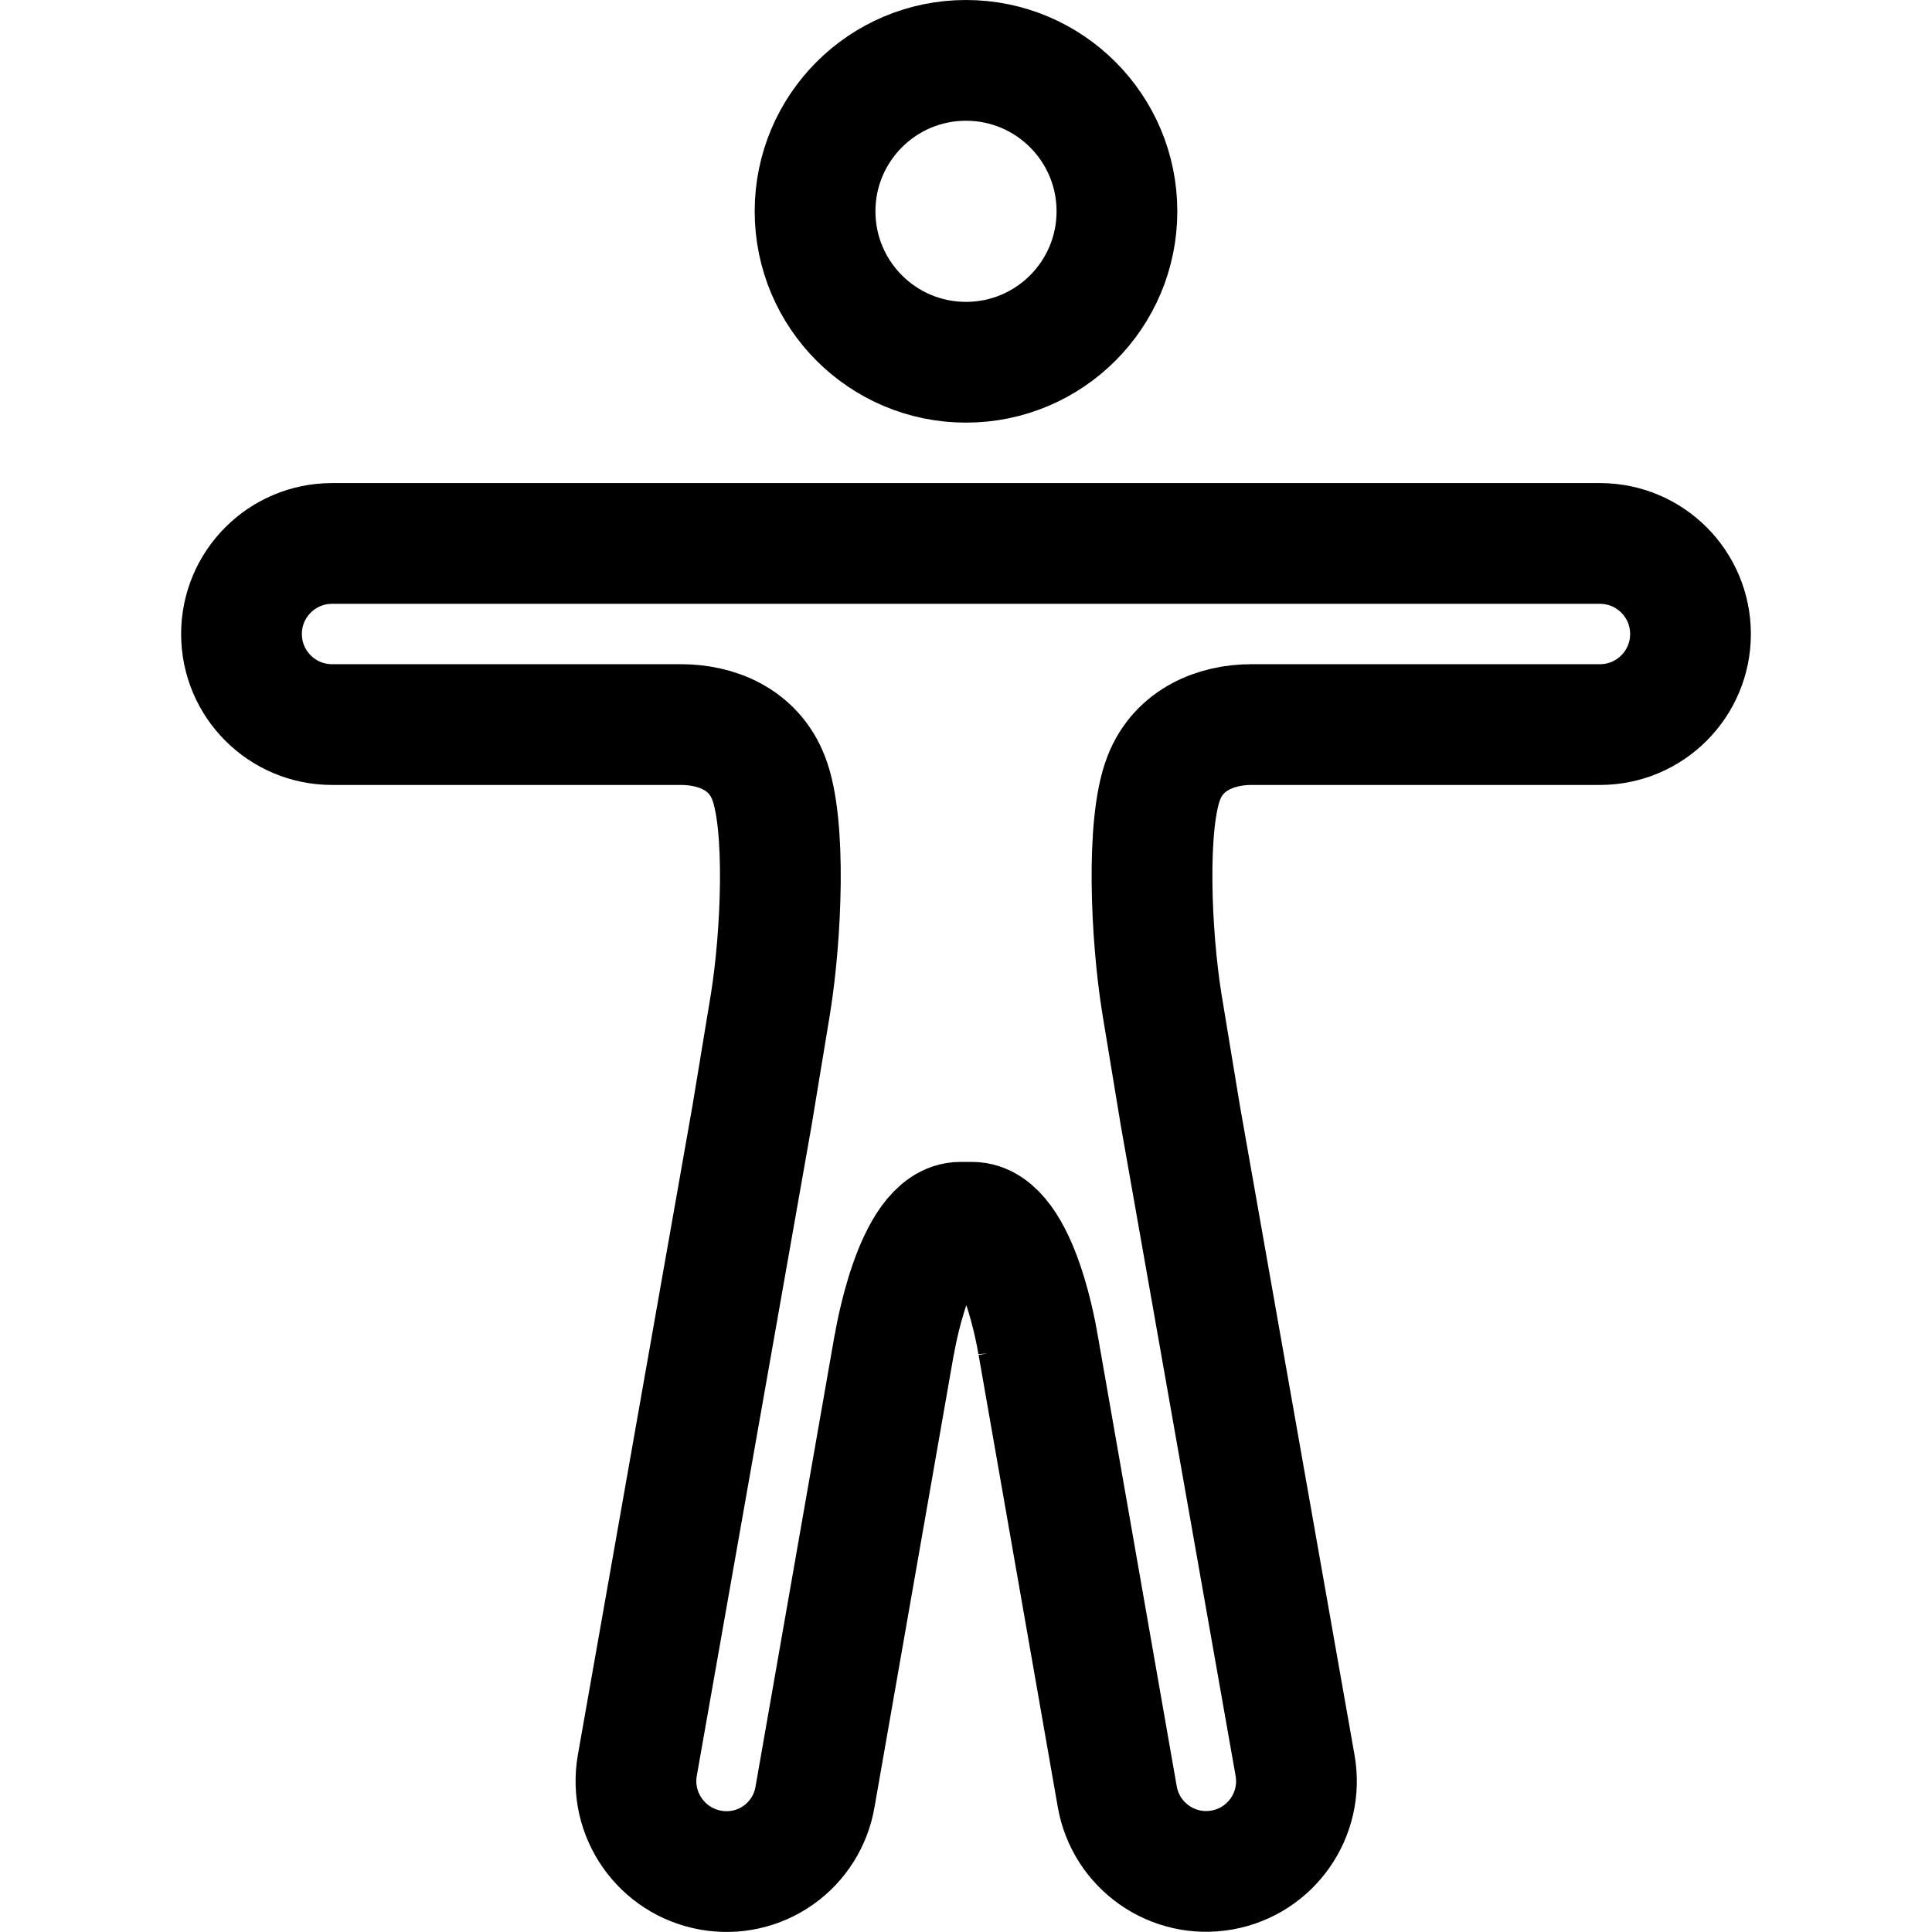
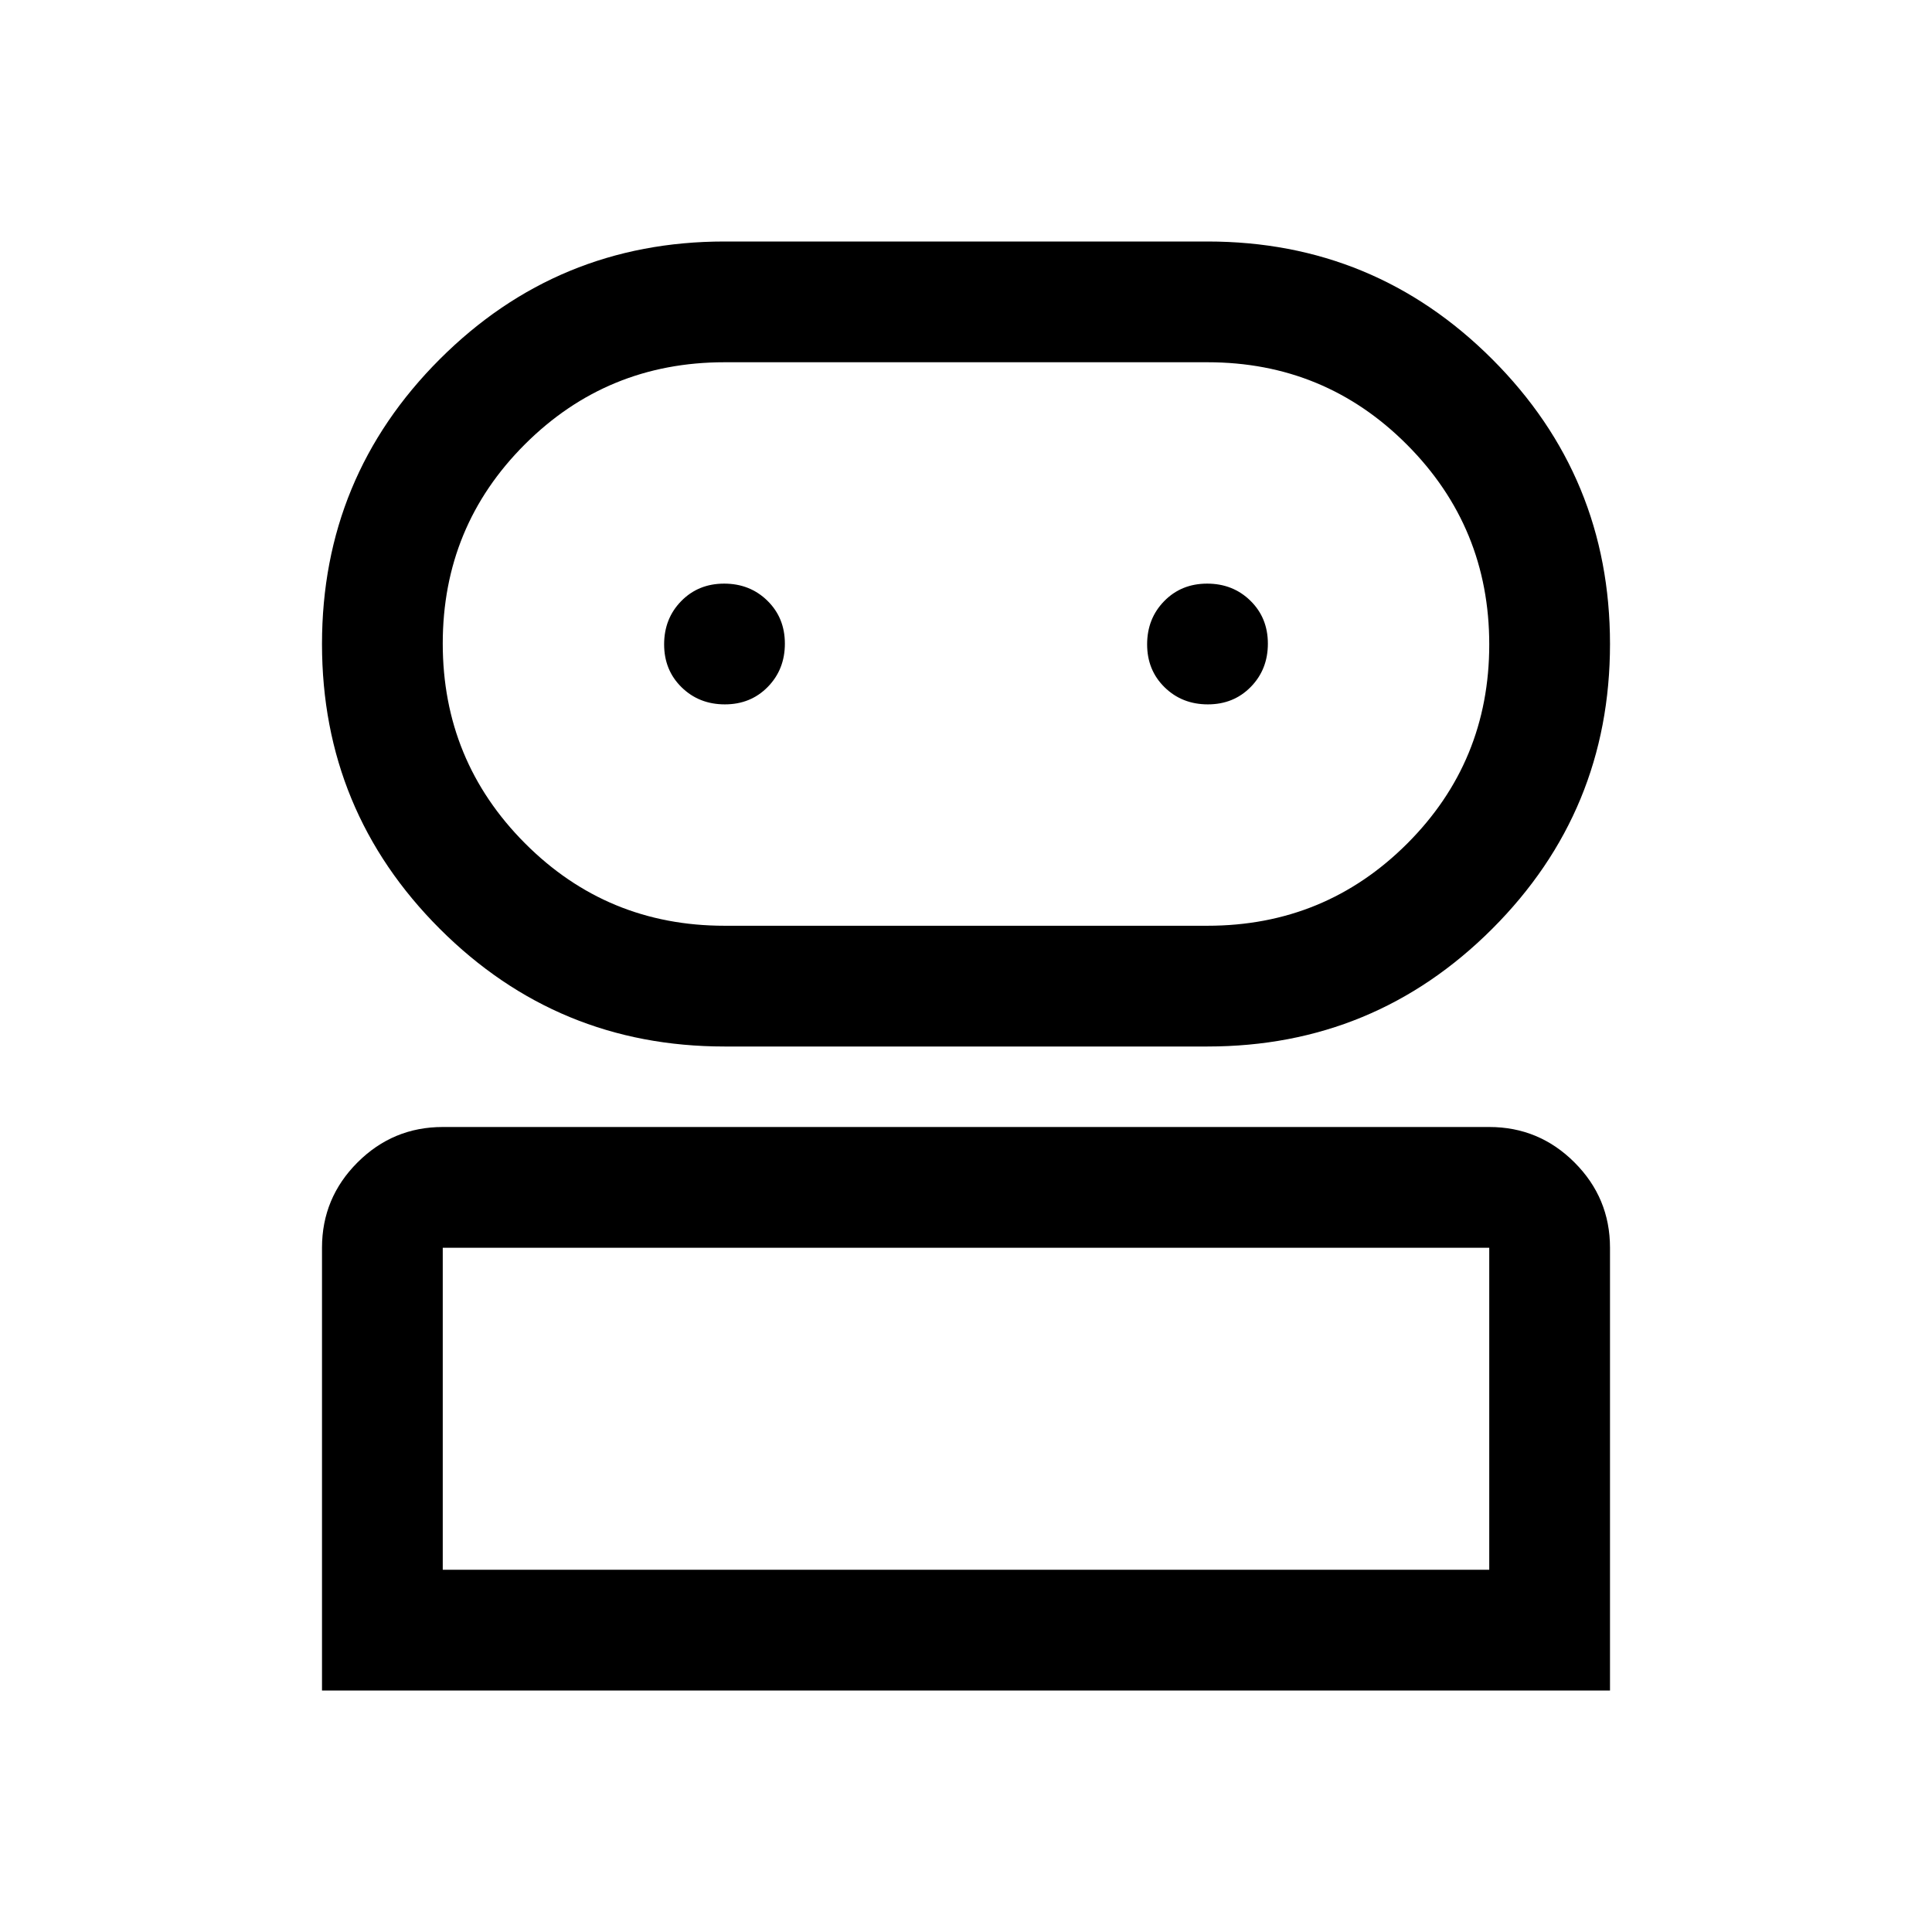
- <svg xmlns="http://www.w3.org/2000/svg" class="ionicon" viewBox="0 0 512 512">
-   <circle fill="none" stroke="currentColor" stroke-miterlimit="10" stroke-width="32" cx="256" cy="56" r="40" />
-   <path fill="none" stroke="currentColor" stroke-miterlimit="10" stroke-width="32" d="M199.3 295.62h0l-30.4 172.2a24 24 0 0019.5 27.8 23.76 23.76 0 0027.6-19.5l21-119.9v.2s5.2-32.5 17.5-32.5h3.1c12.5 0 17.5 32.5 17.5 32.5v-.1l21 119.9a23.92 23.92 0 1047.1-8.4l-30.4-172.2-4.9-29.7c-2.9-18.1-4.2-47.6.5-59.7 4-10.4 14.13-14.2 23.2-14.2H424a24 24 0 000-48H88a24 24 0 000 48h92.5c9.23 0 19.2 3.8 23.2 14.2 4.7 12.1 3.4 41.6.5 59.7z" />
+ <svg xmlns="http://www.w3.org/2000/svg" height="48" viewBox="0 -960 960 960" width="48">
+   <path d="M160-120v-220q0-24.75 17.625-42.375T220-400h520q24.75 0 42.375 17.625T800-340v220H160Zm200-320q-83 0-141.5-58.5T160-640q0-83 58.5-141.5T360-840h240q83 0 141.5 58.5T800-640q0 83-58.5 141.5T600-440H360ZM220-180h520v-160H220v160Zm140-320h240q58.333 0 99.167-40.765 40.833-40.764 40.833-99Q740-698 699.167-739 658.333-780 600-780H360q-58.333 0-99.167 40.765-40.833 40.764-40.833 99Q220-582 260.833-541q40.834 41 99.167 41Zm.175-110q12.825 0 21.325-8.675 8.5-8.676 8.5-21.5 0-12.825-8.675-21.325-8.676-8.5-21.5-8.5-12.825 0-21.325 8.675-8.5 8.676-8.5 21.5 0 12.825 8.675 21.325 8.676 8.5 21.5 8.5Zm240 0q12.825 0 21.325-8.675 8.5-8.676 8.5-21.5 0-12.825-8.675-21.325-8.676-8.5-21.5-8.5-12.825 0-21.325 8.675-8.5 8.676-8.5 21.5 0 12.825 8.675 21.325 8.676 8.5 21.5 8.5ZM480-180Zm0-460Z" />
</svg>
